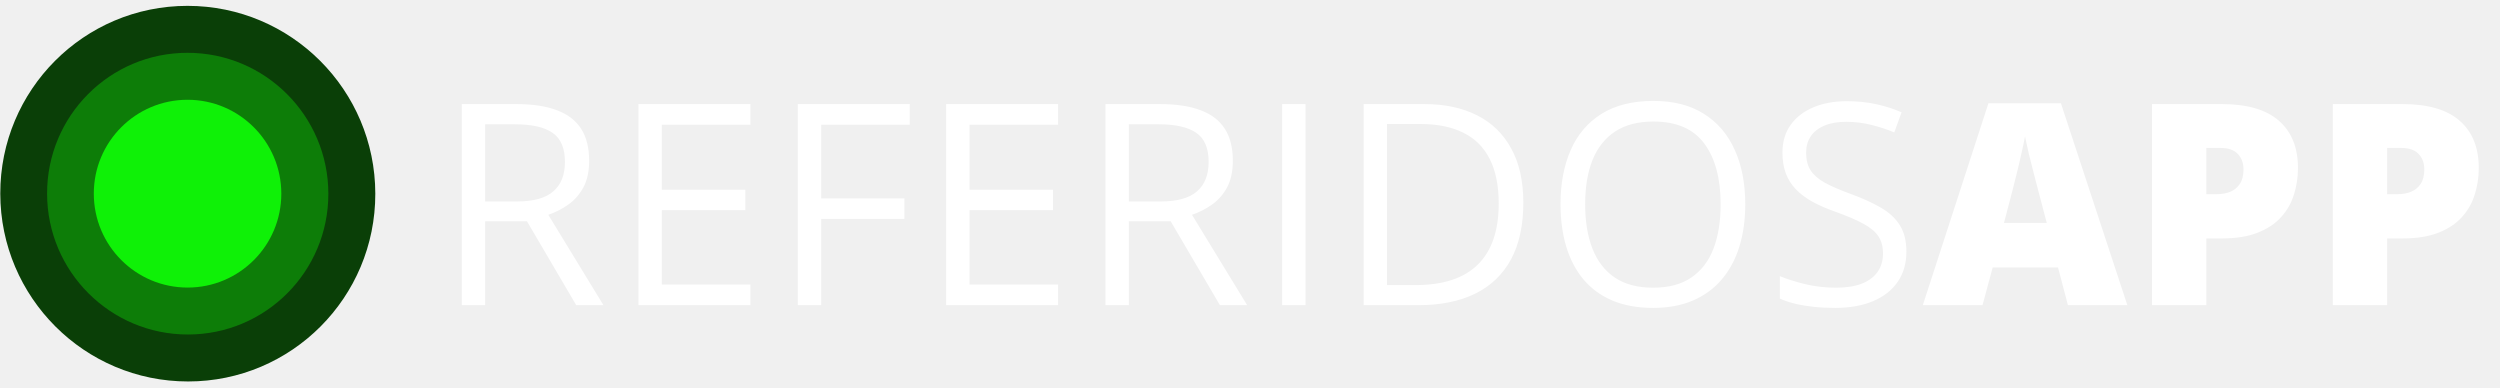
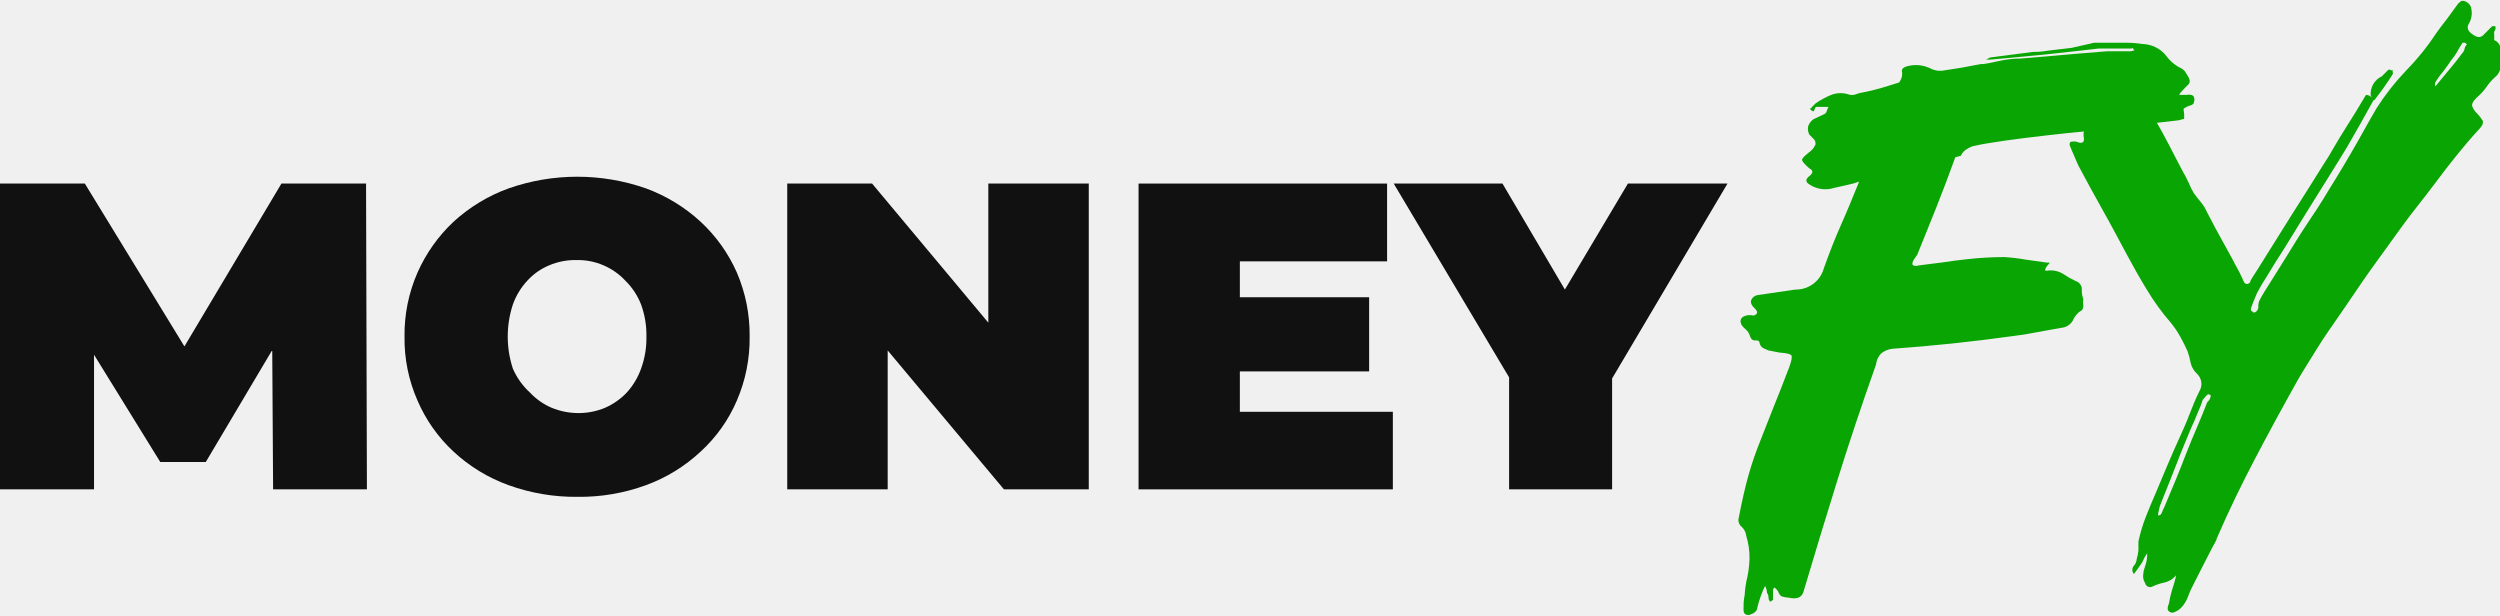
- <svg xmlns="http://www.w3.org/2000/svg" width="213" height="33" viewBox="0 0 213 33" fill="none">
-   <path d="M16.024 32.501C24.847 32.501 31.989 25.337 31.976 16.5C31.963 7.663 24.799 0.499 15.976 0.499C7.153 0.499 0.011 7.663 0.024 16.5C0.037 25.337 7.201 32.501 16.024 32.501Z" fill="#0A3F07" />
-   <path opacity="0.6" d="M16.012 28.5C22.629 28.5 27.986 23.128 27.976 16.5C27.966 9.872 22.593 4.499 15.976 4.499C9.358 4.499 4.002 9.872 4.012 16.5C4.022 23.128 9.394 28.5 16.012 28.5Z" fill="#0FA609" />
-   <path d="M15.984 24.501C20.395 24.501 23.97 20.919 23.968 16.5C23.965 12.082 20.387 8.5 15.976 8.5C11.564 8.5 7.989 12.082 7.992 16.5C7.994 20.919 11.572 24.501 15.984 24.501Z" fill="#0FF107" />
-   <path d="M43.973 8.867C45.379 8.867 46.539 9.043 47.453 9.395C48.375 9.738 49.062 10.266 49.516 10.977C49.969 11.688 50.195 12.594 50.195 13.695C50.195 14.602 50.031 15.359 49.703 15.969C49.375 16.57 48.945 17.059 48.414 17.434C47.883 17.809 47.316 18.098 46.715 18.301L51.414 26H49.094L44.898 18.852H41.336V26H39.344V8.867H43.973ZM43.855 10.59H41.336V17.164H44.055C45.453 17.164 46.48 16.879 47.137 16.309C47.801 15.738 48.133 14.898 48.133 13.789C48.133 12.625 47.781 11.801 47.078 11.316C46.383 10.832 45.309 10.59 43.855 10.59ZM63.935 26H54.396V8.867H63.935V10.625H56.388V16.168H63.502V17.902H56.388V24.242H63.935V26ZM69.964 26H67.972V8.867H77.511V10.625H69.964V16.906H77.054V18.652H69.964V26ZM90.15 26H80.611V8.867H90.15V10.625H82.603V16.168H89.716V17.902H82.603V24.242H90.15V26ZM98.816 8.867C100.222 8.867 101.382 9.043 102.296 9.395C103.218 9.738 103.905 10.266 104.358 10.977C104.812 11.688 105.038 12.594 105.038 13.695C105.038 14.602 104.874 15.359 104.546 15.969C104.218 16.57 103.788 17.059 103.257 17.434C102.726 17.809 102.159 18.098 101.558 18.301L106.257 26H103.937L99.741 18.852H96.179V26H94.187V8.867H98.816ZM98.698 10.59H96.179V17.164H98.897C100.296 17.164 101.323 16.879 101.98 16.309C102.644 15.738 102.976 14.898 102.976 13.789C102.976 12.625 102.624 11.801 101.921 11.316C101.226 10.832 100.151 10.59 98.698 10.59ZM109.239 26V8.867H111.231V26H109.239ZM129.788 17.27C129.788 19.199 129.436 20.812 128.733 22.109C128.03 23.398 127.01 24.371 125.674 25.027C124.346 25.676 122.733 26 120.835 26H116.182V8.867H121.35C123.092 8.867 124.592 9.188 125.85 9.828C127.108 10.461 128.077 11.402 128.756 12.652C129.444 13.895 129.788 15.434 129.788 17.27ZM127.69 17.34C127.69 15.801 127.432 14.531 126.917 13.531C126.409 12.531 125.659 11.789 124.667 11.305C123.682 10.812 122.475 10.566 121.045 10.566H118.174V24.289H120.6C122.96 24.289 124.729 23.707 125.909 22.543C127.096 21.379 127.69 19.645 127.69 17.34ZM148.696 17.41C148.696 18.73 148.528 19.934 148.192 21.02C147.856 22.098 147.356 23.027 146.692 23.809C146.035 24.582 145.219 25.18 144.243 25.602C143.266 26.023 142.133 26.234 140.844 26.234C139.516 26.234 138.356 26.023 137.364 25.602C136.379 25.18 135.559 24.578 134.903 23.797C134.254 23.016 133.766 22.082 133.438 20.996C133.118 19.91 132.957 18.707 132.957 17.387C132.957 15.637 133.246 14.102 133.825 12.781C134.403 11.461 135.278 10.434 136.45 9.699C137.629 8.965 139.106 8.598 140.879 8.598C142.575 8.598 144 8.961 145.157 9.688C146.321 10.414 147.2 11.438 147.793 12.758C148.395 14.07 148.696 15.621 148.696 17.41ZM135.055 17.41C135.055 18.863 135.262 20.121 135.676 21.184C136.09 22.246 136.723 23.066 137.575 23.645C138.434 24.223 139.524 24.512 140.844 24.512C142.172 24.512 143.258 24.223 144.102 23.645C144.953 23.066 145.582 22.246 145.989 21.184C146.395 20.121 146.598 18.863 146.598 17.41C146.598 15.199 146.133 13.473 145.203 12.23C144.282 10.98 142.84 10.355 140.879 10.355C139.551 10.355 138.457 10.641 137.598 11.211C136.739 11.781 136.098 12.594 135.676 13.648C135.262 14.695 135.055 15.949 135.055 17.41ZM162.424 21.441C162.424 22.457 162.17 23.324 161.662 24.043C161.162 24.754 160.459 25.297 159.553 25.672C158.647 26.047 157.58 26.234 156.354 26.234C155.705 26.234 155.092 26.203 154.514 26.141C153.936 26.078 153.404 25.988 152.92 25.871C152.436 25.754 152.01 25.609 151.643 25.438V23.527C152.229 23.77 152.943 23.996 153.787 24.207C154.631 24.41 155.514 24.512 156.436 24.512C157.295 24.512 158.022 24.398 158.615 24.172C159.209 23.938 159.658 23.605 159.963 23.176C160.275 22.738 160.432 22.215 160.432 21.605C160.432 21.02 160.303 20.531 160.045 20.141C159.787 19.742 159.357 19.383 158.756 19.062C158.162 18.734 157.35 18.387 156.318 18.02C155.592 17.762 154.951 17.48 154.397 17.176C153.842 16.863 153.377 16.512 153.002 16.121C152.627 15.73 152.342 15.277 152.147 14.762C151.959 14.246 151.865 13.656 151.865 12.992C151.865 12.078 152.096 11.297 152.557 10.648C153.025 9.992 153.67 9.492 154.49 9.148C155.318 8.797 156.268 8.621 157.338 8.621C158.252 8.621 159.096 8.707 159.869 8.879C160.65 9.051 161.365 9.281 162.014 9.57L161.393 11.281C160.775 11.023 160.119 10.809 159.424 10.637C158.736 10.465 158.025 10.379 157.291 10.379C156.557 10.379 155.936 10.488 155.428 10.707C154.928 10.918 154.545 11.219 154.279 11.609C154.014 12 153.881 12.465 153.881 13.004C153.881 13.605 154.006 14.105 154.256 14.504C154.514 14.902 154.92 15.258 155.475 15.57C156.037 15.875 156.779 16.195 157.701 16.531C158.709 16.898 159.565 17.289 160.268 17.703C160.971 18.109 161.506 18.609 161.873 19.203C162.24 19.789 162.424 20.535 162.424 21.441ZM176.187 26L175.344 22.789H169.777L168.91 26H163.824L169.414 8.797H175.59L181.25 26H176.187ZM174.383 18.992L173.644 16.18C173.566 15.875 173.453 15.441 173.305 14.879C173.156 14.309 173.008 13.723 172.859 13.121C172.719 12.512 172.609 12.012 172.531 11.621C172.461 12.012 172.359 12.496 172.226 13.074C172.101 13.645 171.969 14.211 171.828 14.773C171.695 15.336 171.578 15.805 171.476 16.18L170.738 18.992H174.383ZM189.283 8.867C191.455 8.867 193.08 9.34 194.158 10.285C195.244 11.23 195.787 12.574 195.787 14.316C195.787 15.098 195.673 15.848 195.447 16.566C195.228 17.285 194.865 17.926 194.357 18.488C193.857 19.051 193.189 19.496 192.353 19.824C191.525 20.152 190.502 20.316 189.283 20.316H187.982V26H183.353V8.867H189.283ZM189.177 12.605H187.982V16.543H188.896C189.295 16.543 189.666 16.477 190.009 16.344C190.353 16.203 190.627 15.98 190.83 15.676C191.041 15.363 191.146 14.949 191.146 14.434C191.146 13.895 190.986 13.457 190.666 13.121C190.345 12.777 189.849 12.605 189.177 12.605ZM204.687 8.867C206.859 8.867 208.484 9.34 209.562 10.285C210.648 11.23 211.191 12.574 211.191 14.316C211.191 15.098 211.077 15.848 210.851 16.566C210.632 17.285 210.269 17.926 209.761 18.488C209.261 19.051 208.593 19.496 207.757 19.824C206.929 20.152 205.906 20.316 204.687 20.316H203.386V26H198.757V8.867H204.687ZM204.581 12.605H203.386V16.543H204.3C204.699 16.543 205.07 16.477 205.413 16.344C205.757 16.203 206.031 15.98 206.234 15.676C206.445 15.363 206.55 14.949 206.55 14.434C206.55 13.895 206.39 13.457 206.07 13.121C205.749 12.777 205.253 12.605 204.581 12.605Z" fill="white" />
+ <svg xmlns="http://www.w3.org/2000/svg" viewBox="0 0 116.99 28.8">
+   <defs>
+     <style>.cls-1{fill:#111;}.cls-2{fill:#09a503;}</style>
+   </defs>
+   <g id="Capa_2" data-name="Capa 2">
+     <g id="BACKGROUND">
+       <polygon class="cls-1" points="13.17 8.59 8.63 16.21 3.97 8.59 0 8.59 0 22.9 4.4 22.9 4.4 16.6 7.5 21.62 9.63 21.62 12.74 16.38 12.78 22.9 17.17 22.9 17.13 8.59 13.17 8.59" />
+       <path class="cls-1" d="M32.79,10.38a7.68,7.68,0,0,0-2.55-1.56,9.73,9.73,0,0,0-6.45,0,7.67,7.67,0,0,0-2.57,1.56,7.32,7.32,0,0,0-1.68,2.37,7.22,7.22,0,0,0-.61,3,7.16,7.16,0,0,0,.61,3,7.05,7.05,0,0,0,1.68,2.38,7.53,7.53,0,0,0,2.57,1.57,9.18,9.18,0,0,0,3.24.55,9,9,0,0,0,3.21-.55,7.54,7.54,0,0,0,2.55-1.57,6.94,6.94,0,0,0,1.69-2.38,7.31,7.31,0,0,0,.6-3,7.37,7.37,0,0,0-.6-3A7.2,7.2,0,0,0,32.79,10.38ZM30,17.25a3.28,3.28,0,0,1-.68,1.13,3.14,3.14,0,0,1-1,.7,3.21,3.21,0,0,1-1.25.25,3.29,3.29,0,0,1-1.26-.25,3,3,0,0,1-1-.7A3.3,3.3,0,0,1,24,17.25a4.81,4.81,0,0,1,0-3,3.21,3.21,0,0,1,.69-1.13,2.86,2.86,0,0,1,1-.7A3.12,3.12,0,0,1,27,12.17a3,3,0,0,1,1.25.25,3,3,0,0,1,1,.7A3.19,3.19,0,0,1,30,14.25a4.14,4.14,0,0,1,.25,1.5A4.14,4.14,0,0,1,30,17.25Z" />
+       <polygon class="cls-1" points="46.25 15.1 40.81 8.59 36.84 8.59 36.84 22.9 41.54 22.9 41.54 16.4 46.98 22.9 50.95 22.9 50.95 8.59 46.25 8.59 46.25 15.1" />
+       <polygon class="cls-1" points="58.02 17.38 64.07 17.38 64.07 13.91 58.02 13.91 58.02 12.23 64.91 12.23 64.91 8.59 53.28 8.59 53.28 22.9 65.18 22.9 65.18 19.27 58.02 19.27 58.02 17.38" />
+       <polygon class="cls-1" points="80.84 8.59 76.18 8.59 73.23 13.55 70.31 8.59 65.22 8.59 70.62 17.66 70.62 22.9 75.44 22.9 75.44 17.71 80.84 8.59" />
+       <path class="cls-2" d="M89.54,12.18c-.06.13-.07.21,0,.24a.34.34,0,0,0,.25,0l1.11-.14c.38-.06.76-.11,1.15-.15a15.28,15.28,0,0,1,1.75-.1,8.37,8.37,0,0,1,1,.12l1,.14.11,0s0,.05-.08.11c-.17.22-.16.31,0,.26a1.12,1.12,0,0,1,.72.16,4.27,4.27,0,0,0,.58.33.41.41,0,0,1,.29.34c0,.16,0,.33.07.5a1.15,1.15,0,0,0,0,.31.33.33,0,0,1-.06.21A1,1,0,0,0,97,15a.68.68,0,0,1-.54.34l-1.16.21c-.39.08-.77.14-1.13.18q-2.79.39-5.6.59a1,1,0,0,0-.54.22.87.87,0,0,0-.24.52q-1,2.82-1.81,5.42t-1.59,5.23c-.09.26-.31.34-.68.26a0,0,0,0,1,0,0s0,0,0,0a1.36,1.36,0,0,1-.33-.06.24.24,0,0,1-.09-.08.4.4,0,0,1-.07-.13.57.57,0,0,0-.19-.21l0,0s0,0,0,0a.22.22,0,0,0-.06.13V28s0,0,0,.07l-.12.09a.26.26,0,0,1-.09-.16.42.42,0,0,0-.07-.26.82.82,0,0,0-.09-.32,2.55,2.55,0,0,0-.17.39,5.07,5.07,0,0,0-.22.74.56.56,0,0,1-.16.15l-.2.08c-.17,0-.26-.05-.26-.26s0-.43.05-.65a5,5,0,0,1,.08-.65,5,5,0,0,0,.15-1.06,3.37,3.37,0,0,0-.15-1.07.69.69,0,0,0-.22-.44.41.41,0,0,1-.13-.44c.15-.77.3-1.44.46-2s.34-1.07.54-1.57l.61-1.55c.22-.54.47-1.18.75-1.91.11-.3.14-.49.1-.55s-.23-.11-.55-.13l-.52-.1-.25-.11a.36.36,0,0,1-.17-.24c0-.09-.07-.13-.2-.12s-.21-.07-.26-.24a.69.69,0,0,0-.17-.26,1.1,1.1,0,0,1-.21-.22c-.13-.26,0-.41.29-.46l.19,0a.15.15,0,0,0,.13,0c.15-.07.16-.17,0-.32s-.2-.28-.16-.39a.39.39,0,0,1,.29-.23l.89-.13.89-.13a1.35,1.35,0,0,0,1.33-1c.24-.67.5-1.35.79-2s.58-1.36.86-2.05a4,4,0,0,1-.58.16l-.58.13a1.35,1.35,0,0,1-1.17-.16q-.28-.17,0-.39t0-.36c-.24-.21-.36-.35-.34-.42s.14-.19.4-.39a.77.77,0,0,0,.23-.32c0-.09,0-.18-.13-.29l-.16-.16a.57.57,0,0,1-.05-.41.7.7,0,0,1,.24-.31l.55-.26a.29.29,0,0,0,.08-.14.67.67,0,0,1,.08-.18.69.69,0,0,1-.18,0h-.21l-.13,0c-.06,0-.11,0-.14.13s-.09.08-.18,0,0,0,.06-.12l.17-.17a3.79,3.79,0,0,1,.76-.41,1.21,1.21,0,0,1,.82,0,.53.53,0,0,0,.25,0l.21-.07a11.31,11.31,0,0,0,1.39-.35l.48-.15A.67.67,0,0,0,89,3.31c0-.15.22-.23.52-.26a1.54,1.54,0,0,1,.77.13,1,1,0,0,0,.59.13l.9-.14L92.68,3c.3,0,.61-.1.94-.16a4.36,4.36,0,0,1,.94-.1l1.08-.09,1.48-.13,1.48-.12c.48,0,.85,0,1.1,0a.53.53,0,0,0,.2-.06s-.07,0-.08-.07,0,0-.08,0H98.22l-1.06.12-1.45.16-1.48.14-1.1.1s-.1,0-.19,0l.19-.1,1-.13,1-.13c.13,0,.36,0,.71-.06l1.1-.13L98,2c.35,0,.58,0,.71,0s.52,0,.78,0a5.12,5.12,0,0,1,.78.06,1.46,1.46,0,0,1,1.1.55,1.83,1.83,0,0,0,.71.59.65.65,0,0,1,.15.12l.11.17c.15.21.17.37.06.47a4.11,4.11,0,0,0-.29.3c-.11.11-.14.17-.11.18l.15,0h.19a.32.32,0,0,1,.18,0,.18.18,0,0,1,.14.08.35.35,0,0,1,0,.28c0,.08-.1.12-.21.15a.88.88,0,0,0-.24.12c-.06,0,0,.15,0,.3s0,.17,0,.19l-.26.07-1.39.16L99.15,6l-1.5.14c-.62.06-1.25.12-1.91.2s-1.3.15-1.91.24-1.12.17-1.51.26A1.42,1.42,0,0,0,92,7a.7.7,0,0,0-.24.29l-.26.07v0c-.28.78-.57,1.54-.87,2.3s-.61,1.51-.91,2.26Z" />
+       <path class="cls-2" d="M111.1,4.64c-.43.78-.85,1.52-1.26,2.23l-.41.67-.74,1.19c-.29.47-.6.95-.91,1.46l-.9,1.46q-.45.69-.75,1.2c-.21.33-.34.55-.4.66a2.49,2.49,0,0,0-.21.44c-.06.14-.12.29-.18.47a.09.09,0,0,0,0,.09.08.08,0,0,0,.08.07c0,.06.1.06.16,0a.28.28,0,0,0,.1-.25.58.58,0,0,1,.07-.3c.1-.2.27-.47.5-.83L107,12c.3-.48.61-1,.94-1.49s.67-1,1-1.56q.75-1.2,1.38-2.31c.42-.75.71-1.27.89-1.57a11.43,11.43,0,0,1,1.37-1.75A11.54,11.54,0,0,0,114,1.56c.17-.23.34-.47.52-.69l.51-.7.15-.13c.05,0,.09,0,.11,0a.48.48,0,0,1,.33.26,1,1,0,0,1-.07.78c-.13.19-.08.36.13.51s.39.23.58,0l.36-.36a.38.38,0,0,1,.16,0v.13l-.06.13a.28.28,0,0,0,0,.13v.16c0,.06,0,.1,0,.1a.46.46,0,0,1,.29.34,3.28,3.28,0,0,1,0,.47v.46a.62.62,0,0,1-.23.44,2.48,2.48,0,0,0-.43.49,2.81,2.81,0,0,1-.44.48c-.19.18-.26.32-.21.44a.9.9,0,0,0,.23.32,2.34,2.34,0,0,1,.24.31c.06.11,0,.25-.16.42-.35.37-.77.87-1.28,1.51s-1,1.33-1.6,2.08S112,11.17,111.39,12s-1.13,1.6-1.63,2.34-1,1.42-1.35,2-.68,1.08-.87,1.42c-.69,1.23-1.36,2.46-2,3.68s-1.25,2.47-1.81,3.77c0,.08-.13.26-.26.52l-.42.82-.42.83a3.66,3.66,0,0,0-.23.51,1.54,1.54,0,0,1-.26.47.91.91,0,0,1-.45.31.25.25,0,0,1-.19-.06c-.07-.05-.09-.17,0-.38a4.47,4.47,0,0,1,.14-.61c.07-.21.12-.38.16-.54s.05-.19,0-.12a1,1,0,0,1-.51.3,2.52,2.52,0,0,0-.55.18.24.24,0,0,1-.36-.16.59.59,0,0,1-.08-.44c0-.14.07-.28.11-.43a1.57,1.57,0,0,0,.07-.52,2,2,0,0,0-.12.19l-.11.23c-.13.19-.26.38-.39.55a.29.29,0,0,1,0-.39.51.51,0,0,0,.13-.32,1.8,1.8,0,0,0,.08-.39c0-.13,0-.27,0-.42a7.47,7.47,0,0,1,.34-1.14c.14-.36.3-.74.47-1.13l.53-1.26c.18-.43.37-.86.57-1.3s.33-.73.47-1.1.29-.73.47-1.1a.65.65,0,0,0-.1-.81,1,1,0,0,1-.31-.53,3.18,3.18,0,0,0-.14-.53c-.11-.24-.22-.47-.34-.68a4.38,4.38,0,0,0-.44-.65,11,11,0,0,1-1.13-1.56c-.33-.54-.64-1.09-.94-1.65s-.75-1.41-1.14-2.1-.76-1.38-1.13-2.07c-.06-.15-.13-.3-.19-.44s-.13-.3-.2-.47a.2.2,0,0,1,0-.13.08.08,0,0,1,.08-.06.63.63,0,0,1,.23,0c.25.11.37.05.35-.16a.79.79,0,0,1,.11-.6,1.56,1.56,0,0,0,.25-.5c0-.11.07-.19.21-.25L98.41,5a.63.63,0,0,1,.21.08.83.83,0,0,1,.21.14.87.87,0,0,1,.15.2.64.64,0,0,0,.11.16.21.21,0,0,0,.13.07.11.11,0,0,1,0-.09s0,0,0,0a3.14,3.14,0,0,0-.15-.49c0-.15-.1-.3-.14-.45a.53.53,0,0,1,.06-.2.29.29,0,0,1,.23.07.64.64,0,0,1,.1.13.77.77,0,0,0,.09.13c.11.1.2.08.26-.07s0,0,0-.06a.34.34,0,0,0,.06-.33c0-.1,0-.18.16-.22s.1.06.18.17l.18.31c.1.18.21.34.3.5s.19.33.28.51c.24.41.46.82.68,1.24s.43.84.65,1.25a4.81,4.81,0,0,1,.26.5,3.33,3.33,0,0,0,.25.5q.17.23.33.42a1.83,1.83,0,0,1,.26.42c.26.5.52,1,.77,1.44s.52.95.78,1.44c.09.18.15.32.2.43a.17.17,0,0,0,.14.09.19.19,0,0,0,.15-.09c0-.09.16-.29.35-.6l.7-1.12.87-1.39.88-1.39.69-1.1a6.62,6.62,0,0,0,.36-.59c.24-.41.48-.81.73-1.2s.49-.78.73-1.19l.11-.18s.09,0,.18.05Zm-10,19.45a.35.35,0,0,0,.09-.16,2,2,0,0,1,.1-.22c.35-.82.69-1.64,1-2.45s.69-1.62,1-2.44a.47.47,0,0,0,.16-.26l0-.07,0,0c-.11-.06-.16-.05-.16,0a.22.22,0,0,0-.1.09.47.47,0,0,1-.1.11,7,7,0,0,1-.26.66c-.08.21-.18.43-.29.67-.23.56-.47,1.12-.69,1.7s-.45,1.13-.67,1.69l-.11.28L101,24a.19.19,0,0,0,0,.13Zm9.84-19.61a.91.91,0,0,1,.52-.91l.14-.14.15-.15s.08-.06.11,0a.14.14,0,0,0,.11,0,.36.36,0,0,0,0,.11.08.08,0,0,1,0,.08,13.66,13.66,0,0,1-.87,1.23Zm4.5-2.4L115.36,2h-.12a0,0,0,0,0,0,0q-.17.25-.27.45a3.16,3.16,0,0,1-.28.39c-.11.17-.23.34-.37.52a3.54,3.54,0,0,0-.37.52s0,.07,0,.16A.16.16,0,0,0,114,4l.63-.76c.21-.25.41-.5.6-.76a.35.35,0,0,0,.1-.19A.38.38,0,0,1,115.44,2.08Z" />
+     </g>
+   </g>
</svg>
